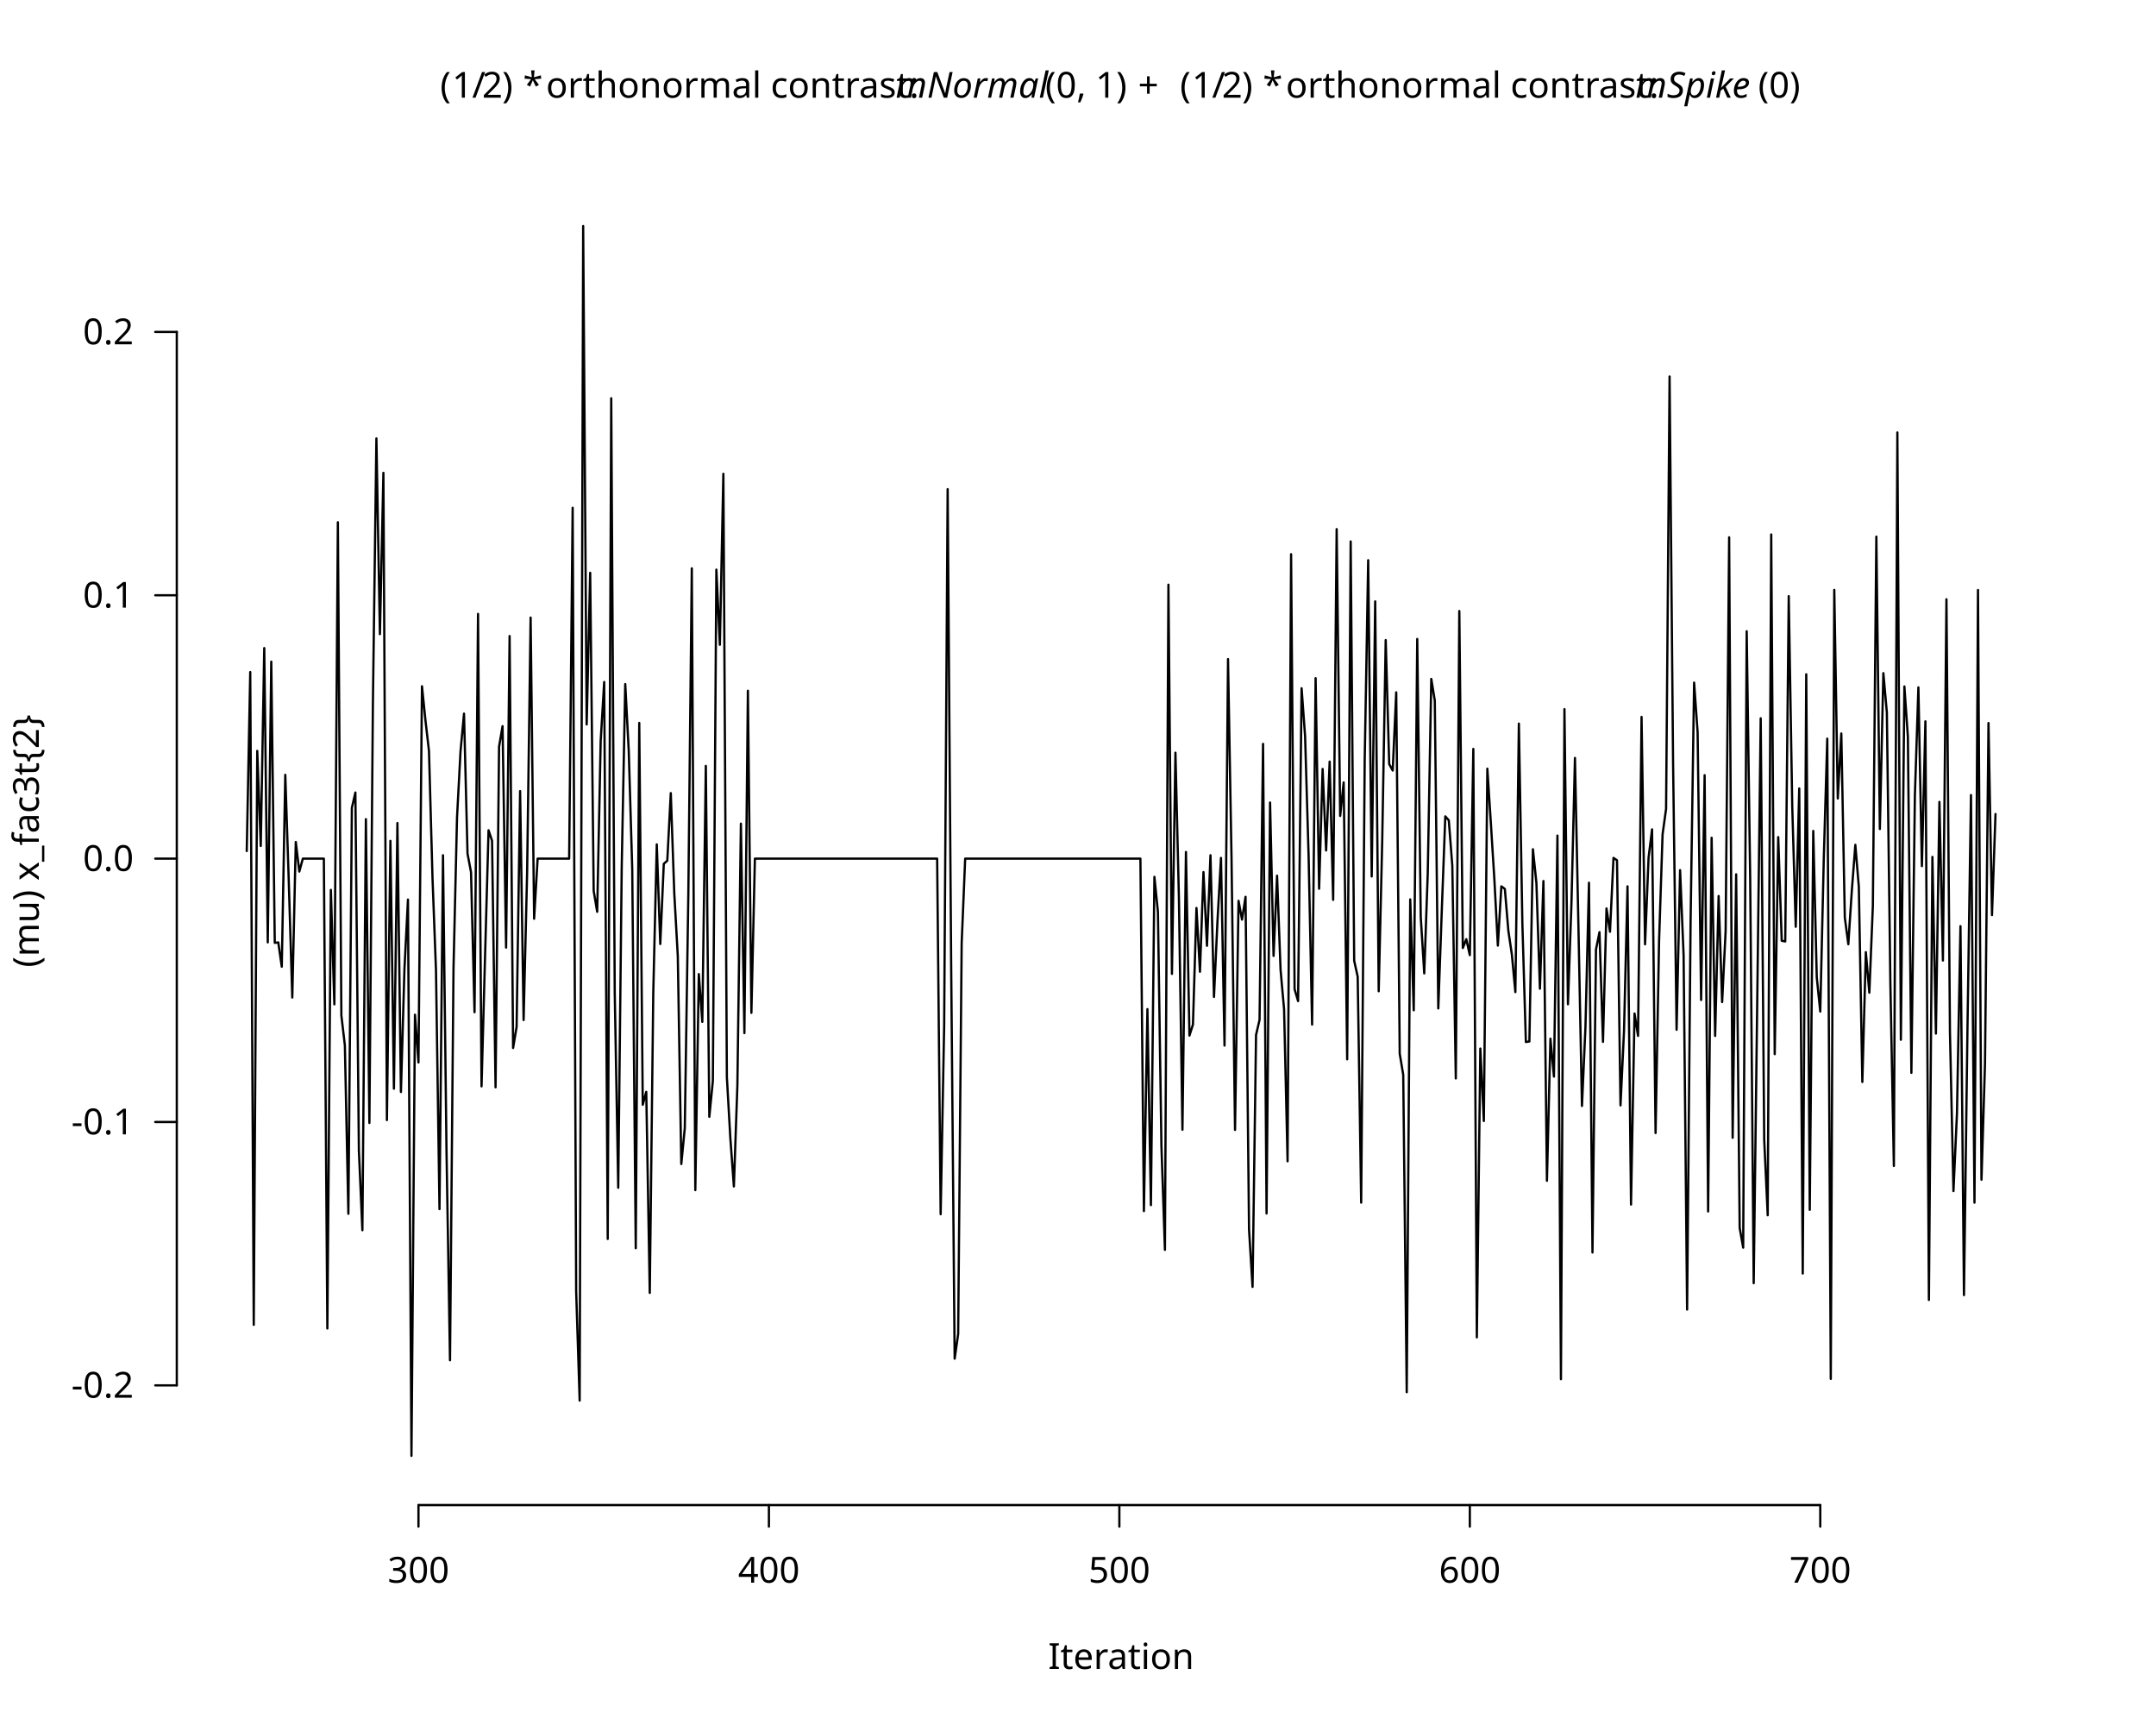
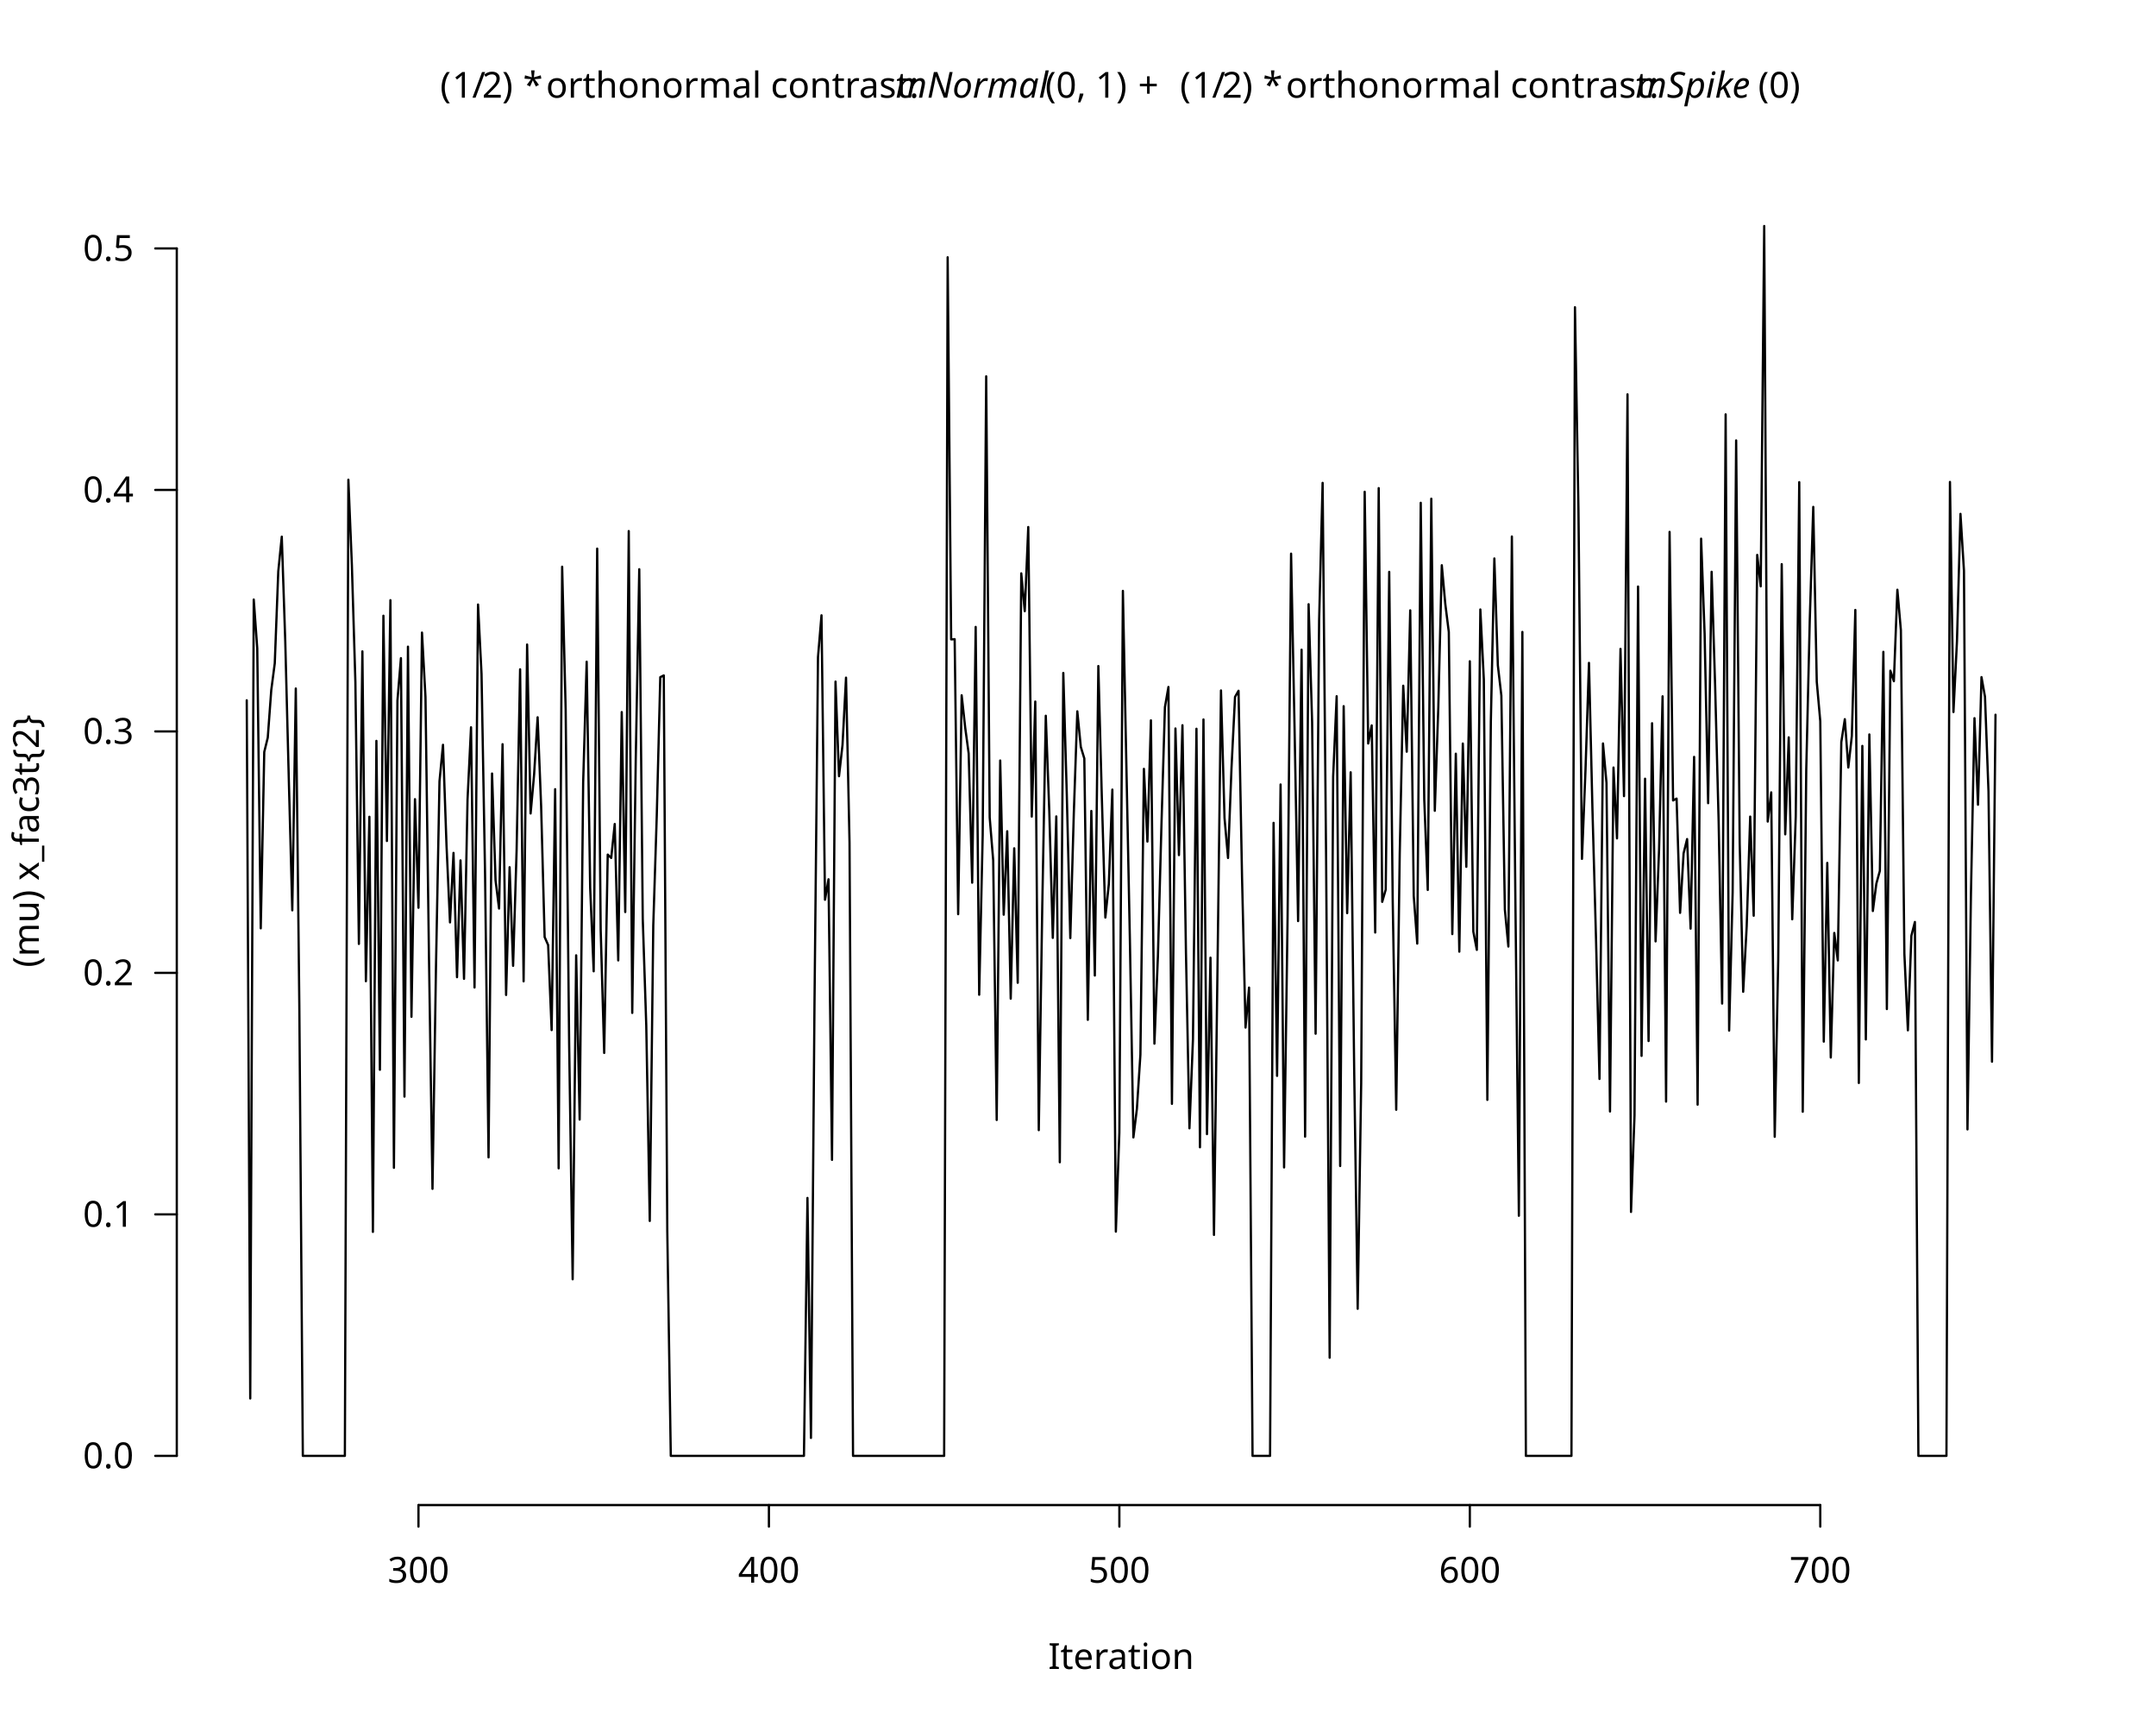
<svg xmlns="http://www.w3.org/2000/svg" class="svglite" data-engine-version="2.0" width="720.00pt" height="576.00pt" viewBox="0 0 720.00 576.00">
  <defs>
    <style type="text/css">
    .svglite line, .svglite polyline, .svglite polygon, .svglite path, .svglite rect, .svglite circle {
      fill: none;
      stroke: #000000;
      stroke-linecap: round;
      stroke-linejoin: round;
      stroke-miterlimit: 10.00;
    }
  </style>
  </defs>
  <rect width="100%" height="100%" style="stroke: none; fill: #FFFFFF;" />
  <defs>
    <clipPath id="cpMC4wMHw3MjAuMDB8MC4wMHw1NzYuMDA=">
      <rect x="0.00" y="0.00" width="720.00" height="576.00" />
    </clipPath>
  </defs>
  <g clip-path="url(#cpMC4wMHw3MjAuMDB8MC4wMHw1NzYuMDA=)">
</g>
  <defs>
    <clipPath id="cpNTkuMDR8Njg5Ljc2fDU5LjA0fDUwMi41Ng==">
      <rect x="59.04" y="59.04" width="630.72" height="443.52" />
    </clipPath>
  </defs>
  <g clip-path="url(#cpNTkuMDR8Njg5Ljc2fDU5LjA0fDUwMi41Ng==)">
</g>
  <g clip-path="url(#cpMC4wMHw3MjAuMDB8MC4wMHw1NzYuMDA=)">
    <line x1="139.75" y1="502.56" x2="607.88" y2="502.56" style="stroke-width: 0.75;" />
    <line x1="139.75" y1="502.56" x2="139.75" y2="509.76" style="stroke-width: 0.75;" />
    <line x1="256.78" y1="502.56" x2="256.78" y2="509.76" style="stroke-width: 0.75;" />
    <line x1="373.81" y1="502.56" x2="373.81" y2="509.76" style="stroke-width: 0.75;" />
    <line x1="490.85" y1="502.56" x2="490.85" y2="509.76" style="stroke-width: 0.75;" />
    <line x1="607.88" y1="502.56" x2="607.88" y2="509.76" style="stroke-width: 0.75;" />
    <text x="139.75" y="528.48" text-anchor="middle" style="font-size: 12.00px; font-family: sans;" textLength="20.02px" lengthAdjust="spacingAndGlyphs">300</text>
    <text x="256.78" y="528.48" text-anchor="middle" style="font-size: 12.00px; font-family: sans;" textLength="20.02px" lengthAdjust="spacingAndGlyphs">400</text>
    <text x="373.81" y="528.48" text-anchor="middle" style="font-size: 12.00px; font-family: sans;" textLength="20.02px" lengthAdjust="spacingAndGlyphs">500</text>
    <text x="490.85" y="528.48" text-anchor="middle" style="font-size: 12.00px; font-family: sans;" textLength="20.02px" lengthAdjust="spacingAndGlyphs">600</text>
    <text x="607.88" y="528.48" text-anchor="middle" style="font-size: 12.00px; font-family: sans;" textLength="20.02px" lengthAdjust="spacingAndGlyphs">700</text>
-     <line x1="59.04" y1="462.59" x2="59.04" y2="110.83" style="stroke-width: 0.75;" />
-     <line x1="59.04" y1="462.59" x2="51.84" y2="462.59" style="stroke-width: 0.75;" />
-     <line x1="59.04" y1="374.65" x2="51.84" y2="374.65" style="stroke-width: 0.75;" />
-     <line x1="59.04" y1="286.71" x2="51.84" y2="286.71" style="stroke-width: 0.75;" />
-     <line x1="59.04" y1="198.77" x2="51.84" y2="198.77" style="stroke-width: 0.75;" />
-     <line x1="59.04" y1="110.83" x2="51.84" y2="110.83" style="stroke-width: 0.75;" />
-     <text x="44.64" y="466.71" text-anchor="end" style="font-size: 12.00px; font-family: sans;" textLength="20.68px" lengthAdjust="spacingAndGlyphs">-0.2</text>
-     <text x="44.64" y="378.77" text-anchor="end" style="font-size: 12.00px; font-family: sans;" textLength="20.68px" lengthAdjust="spacingAndGlyphs">-0.1</text>
-     <text x="44.64" y="290.83" text-anchor="end" style="font-size: 12.00px; font-family: sans;" textLength="16.68px" lengthAdjust="spacingAndGlyphs">0.0</text>
-     <text x="44.64" y="202.90" text-anchor="end" style="font-size: 12.00px; font-family: sans;" textLength="16.68px" lengthAdjust="spacingAndGlyphs">0.1</text>
-     <text x="44.64" y="114.96" text-anchor="end" style="font-size: 12.00px; font-family: sans;" textLength="16.68px" lengthAdjust="spacingAndGlyphs">0.2</text>
+     <line x1="59.04" y1="486.13" x2="59.04" y2="82.96" style="stroke-width: 0.75;" />
+     <line x1="59.04" y1="486.13" x2="51.84" y2="486.13" style="stroke-width: 0.75;" />
+     <line x1="59.04" y1="405.50" x2="51.84" y2="405.50" style="stroke-width: 0.75;" />
+     <line x1="59.04" y1="324.86" x2="51.84" y2="324.86" style="stroke-width: 0.75;" />
+     <line x1="59.04" y1="244.23" x2="51.84" y2="244.23" style="stroke-width: 0.75;" />
+     <line x1="59.04" y1="163.60" x2="51.84" y2="163.60" style="stroke-width: 0.75;" />
+     <line x1="59.04" y1="82.96" x2="51.84" y2="82.96" style="stroke-width: 0.75;" />
+     <text x="44.64" y="490.26" text-anchor="end" style="font-size: 12.00px; font-family: sans;" textLength="16.68px" lengthAdjust="spacingAndGlyphs">0.0</text>
+     <text x="44.64" y="409.63" text-anchor="end" style="font-size: 12.00px; font-family: sans;" textLength="16.68px" lengthAdjust="spacingAndGlyphs">0.1</text>
+     <text x="44.64" y="328.99" text-anchor="end" style="font-size: 12.00px; font-family: sans;" textLength="16.68px" lengthAdjust="spacingAndGlyphs">0.2</text>
+     <text x="44.64" y="248.36" text-anchor="end" style="font-size: 12.00px; font-family: sans;" textLength="16.68px" lengthAdjust="spacingAndGlyphs">0.3</text>
+     <text x="44.64" y="167.72" text-anchor="end" style="font-size: 12.00px; font-family: sans;" textLength="16.68px" lengthAdjust="spacingAndGlyphs">0.4</text>
+     <text x="44.64" y="87.09" text-anchor="end" style="font-size: 12.00px; font-family: sans;" textLength="16.68px" lengthAdjust="spacingAndGlyphs">0.5</text>
    <text x="146.99" y="32.62" style="font-size: 12.00px; font-family: sans;" textLength="4.00px" lengthAdjust="spacingAndGlyphs">(</text>
    <text x="150.99" y="32.62" style="font-size: 12.00px; font-family: sans;" textLength="6.67px" lengthAdjust="spacingAndGlyphs">1</text>
    <text x="157.66" y="32.62" style="font-size: 12.00px; font-family: sans;" textLength="3.33px" lengthAdjust="spacingAndGlyphs">/</text>
    <text x="161.00" y="32.62" style="font-size: 12.00px; font-family: sans;" textLength="6.67px" lengthAdjust="spacingAndGlyphs">2</text>
    <text x="167.67" y="32.62" style="font-size: 12.00px; font-family: sans;" textLength="4.00px" lengthAdjust="spacingAndGlyphs">)</text>
    <text x="171.67" y="32.62" style="font-size: 12.00px; font-family: sans;" textLength="3.00px" lengthAdjust="spacingAndGlyphs"> </text>
    <text x="174.67" y="32.62" style="font-size: 12.00px; font-family: sans;" textLength="4.67px" lengthAdjust="spacingAndGlyphs">*</text>
    <text x="179.34" y="32.62" style="font-size: 12.00px; font-family: sans;" textLength="3.00px" lengthAdjust="spacingAndGlyphs"> </text>
    <text x="182.35" y="32.62" style="font-size: 12.00px; font-family: sans;" textLength="116.73px" lengthAdjust="spacingAndGlyphs">orthonormal contrast: </text>
    <text x="299.08" y="32.62" style="font-size: 12.00px; font-style: italic; font-family: sans;" textLength="48.68px" lengthAdjust="spacingAndGlyphs">mNormal</text>
    <text x="349.06" y="32.62" style="font-size: 12.00px; font-family: sans;" textLength="28.01px" lengthAdjust="spacingAndGlyphs">(0, 1)</text>
    <text x="377.07" y="32.62" style="font-size: 12.00px; font-family: sans;" textLength="3.00px" lengthAdjust="spacingAndGlyphs"> </text>
    <text x="380.07" y="32.62" style="font-size: 12.00px; font-family: sans;" textLength="9.32px" lengthAdjust="spacingAndGlyphs">+</text>
    <text x="391.06" y="32.62" style="font-size: 12.00px; font-family: sans;" textLength="3.00px" lengthAdjust="spacingAndGlyphs"> </text>
    <text x="394.06" y="32.62" style="font-size: 12.00px; font-family: sans;" textLength="4.00px" lengthAdjust="spacingAndGlyphs">(</text>
    <text x="398.06" y="32.62" style="font-size: 12.00px; font-family: sans;" textLength="6.67px" lengthAdjust="spacingAndGlyphs">1</text>
    <text x="404.73" y="32.62" style="font-size: 12.00px; font-family: sans;" textLength="3.33px" lengthAdjust="spacingAndGlyphs">/</text>
    <text x="408.06" y="32.62" style="font-size: 12.00px; font-family: sans;" textLength="6.67px" lengthAdjust="spacingAndGlyphs">2</text>
    <text x="414.74" y="32.62" style="font-size: 12.00px; font-family: sans;" textLength="4.00px" lengthAdjust="spacingAndGlyphs">)</text>
    <text x="418.73" y="32.62" style="font-size: 12.00px; font-family: sans;" textLength="3.00px" lengthAdjust="spacingAndGlyphs"> </text>
    <text x="421.74" y="32.62" style="font-size: 12.00px; font-family: sans;" textLength="4.67px" lengthAdjust="spacingAndGlyphs">*</text>
    <text x="426.41" y="32.62" style="font-size: 12.00px; font-family: sans;" textLength="3.00px" lengthAdjust="spacingAndGlyphs"> </text>
    <text x="429.41" y="32.62" style="font-size: 12.00px; font-family: sans;" textLength="116.73px" lengthAdjust="spacingAndGlyphs">orthonormal contrast: </text>
    <text x="546.15" y="32.62" style="font-size: 12.00px; font-style: italic; font-family: sans;" textLength="40.02px" lengthAdjust="spacingAndGlyphs">mSpike</text>
    <text x="587.14" y="32.62" style="font-size: 12.00px; font-family: sans;" textLength="14.67px" lengthAdjust="spacingAndGlyphs">(0)</text>
    <text x="374.40" y="557.28" text-anchor="middle" style="font-size: 12.00px; font-family: sans;" textLength="43.36px" lengthAdjust="spacingAndGlyphs">Iteration</text>
    <text transform="translate(12.96,280.80) rotate(-90)" text-anchor="middle" style="font-size: 12.00px; font-family: sans;" textLength="81.40px" lengthAdjust="spacingAndGlyphs">(mu) x_fac3t{2}</text>
  </g>
  <g clip-path="url(#cpNTkuMDR8Njg5Ljc2fDU5LjA0fDUwMi41Ng==)">
-     <polyline points="82.40,284.17 83.57,224.41 84.74,442.38 85.91,250.74 87.08,282.49 88.25,216.40 89.42,314.67 90.59,220.93 91.76,314.83 92.93,314.68 94.10,322.80 95.27,258.72 96.44,294.37 97.61,333.09 98.78,281.15 99.96,291.03 101.13,286.71 102.30,286.71 103.47,286.71 104.64,286.71 105.81,286.71 106.98,286.71 108.15,286.71 109.32,443.60 110.49,297.15 111.66,335.37 112.83,174.39 114.00,339.08 115.17,349.08 116.34,405.29 117.51,269.75 118.68,264.63 119.85,384.16 121.02,410.79 122.19,273.52 123.36,374.97 124.53,235.01 125.70,146.39 126.87,211.75 128.04,157.89 129.21,374.01 130.38,280.78 131.55,363.52 132.72,274.82 133.89,364.63 135.07,323.50 136.24,300.38 137.41,486.13 138.58,338.82 139.75,354.77 140.92,229.15 142.09,240.63 143.26,250.79 144.43,293.04 145.60,324.00 146.77,403.74 147.94,285.57 149.11,384.21 150.28,454.20 151.45,323.34 152.62,273.04 153.79,250.89 154.96,238.28 156.13,285.03 157.30,291.24 158.47,337.99 159.64,204.99 160.81,362.75 161.98,319.49 163.15,277.23 164.32,280.73 165.49,363.06 166.66,249.34 167.83,242.47 169.01,316.41 170.18,212.38 171.35,349.94 172.52,342.89 173.69,264.16 174.86,340.60 176.03,291.51 177.20,206.21 178.37,306.78 179.54,286.71 180.71,286.71 181.88,286.71 183.05,286.71 184.22,286.71 185.39,286.71 186.56,286.71 187.73,286.71 188.90,286.71 190.07,286.71 191.24,169.56 192.41,431.22 193.58,467.67 194.75,75.47 195.92,241.90 197.09,191.26 198.26,297.47 199.43,304.46 200.60,247.34 201.77,227.72 202.95,413.69 204.12,132.98 205.29,331.26 206.46,396.60 207.63,289.21 208.80,228.42 209.97,250.66 211.14,290.34 212.31,416.79 213.48,241.39 214.65,368.89 215.82,364.59 216.99,431.71 218.16,331.65 219.33,281.95 220.50,315.22 221.67,288.44 222.84,287.39 224.01,264.83 225.18,298.36 226.35,319.27 227.52,388.68 228.69,376.66 229.86,299.31 231.03,189.77 232.20,397.39 233.37,325.26 234.54,341.21 235.71,255.75 236.88,372.92 238.06,360.90 239.23,190.20 240.40,215.30 241.57,158.21 242.74,359.70 243.91,380.20 245.08,396.17 246.25,362.40 247.42,275.03 248.59,344.97 249.76,230.65 250.93,338.20 252.10,286.71 253.27,286.71 254.44,286.71 255.61,286.71 256.78,286.71 257.95,286.71 259.12,286.71 260.29,286.71 261.46,286.71 262.63,286.71 263.80,286.71 264.97,286.71 266.14,286.71 267.31,286.71 268.48,286.71 269.65,286.71 270.82,286.71 272.00,286.71 273.17,286.71 274.34,286.71 275.51,286.71 276.68,286.71 277.85,286.71 279.02,286.71 280.19,286.71 281.36,286.71 282.53,286.71 283.70,286.71 284.87,286.71 286.04,286.71 287.21,286.71 288.38,286.71 289.55,286.71 290.72,286.71 291.89,286.71 293.06,286.71 294.23,286.71 295.40,286.71 296.57,286.71 297.74,286.71 298.91,286.71 300.08,286.71 301.25,286.71 302.42,286.71 303.59,286.71 304.76,286.71 305.94,286.71 307.11,286.71 308.28,286.71 309.45,286.71 310.62,286.71 311.79,286.71 312.96,286.71 314.13,405.44 315.30,342.66 316.47,163.33 317.64,321.95 318.81,453.68 319.98,445.44 321.15,314.94 322.32,286.71 323.49,286.71 324.66,286.71 325.83,286.71 327.00,286.71 328.17,286.71 329.34,286.71 330.51,286.71 331.68,286.71 332.85,286.71 334.02,286.71 335.19,286.71 336.36,286.71 337.53,286.71 338.70,286.71 339.87,286.71 341.05,286.71 342.22,286.71 343.39,286.71 344.56,286.71 345.73,286.71 346.90,286.71 348.07,286.71 349.24,286.71 350.41,286.71 351.58,286.71 352.75,286.71 353.92,286.71 355.09,286.71 356.26,286.71 357.43,286.71 358.60,286.71 359.77,286.71 360.94,286.71 362.11,286.71 363.28,286.71 364.45,286.71 365.62,286.71 366.79,286.71 367.96,286.71 369.13,286.71 370.30,286.71 371.47,286.71 372.64,286.71 373.81,286.71 374.99,286.71 376.16,286.71 377.33,286.71 378.50,286.71 379.67,286.71 380.84,286.71 382.01,404.40 383.18,336.95 384.35,402.41 385.52,292.79 386.69,304.51 387.86,382.52 389.03,417.34 390.20,195.23 391.37,325.19 392.54,251.34 393.71,300.19 394.88,377.23 396.05,284.49 397.22,345.79 398.39,342.11 399.56,303.19 400.73,324.47 401.90,291.20 403.07,315.82 404.24,285.57 405.41,332.88 406.58,307.55 407.75,286.47 408.93,349.13 410.10,220.07 411.27,286.47 412.44,377.29 413.61,300.79 414.78,307.07 415.95,299.46 417.12,410.60 418.29,429.71 419.46,345.57 420.63,340.52 421.80,248.39 422.97,405.19 424.14,267.97 425.31,319.19 426.48,292.40 427.65,323.85 428.82,337.02 429.99,387.77 431.16,185.05 432.33,330.30 433.50,334.28 434.67,229.81 435.84,245.84 437.01,285.70 438.18,342.12 439.35,226.46 440.52,296.76 441.69,256.76 442.86,283.98 444.04,254.31 445.21,300.47 446.38,176.68 447.55,272.45 448.72,261.26 449.89,353.72 451.06,180.79 452.23,320.79 453.40,326.12 454.57,401.57 455.74,253.98 456.91,187.06 458.08,292.66 459.25,200.81 460.42,330.99 461.59,281.03 462.76,213.73 463.93,255.14 465.10,257.30 466.27,231.19 467.44,351.84 468.61,358.89 469.78,464.88 470.95,300.32 472.12,337.34 473.29,213.35 474.46,306.21 475.63,325.03 476.80,291.46 477.98,226.70 479.15,233.92 480.32,336.72 481.49,303.96 482.66,272.59 483.83,273.92 485.00,289.07 486.17,360.10 487.34,204.03 488.51,316.55 489.68,313.60 490.85,318.94 492.02,250.07 493.19,446.56 494.36,350.12 495.53,374.32 496.70,256.67 497.87,274.79 499.04,293.48 500.21,315.75 501.38,295.95 502.55,296.83 503.72,310.83 504.89,318.71 506.06,331.28 507.23,241.62 508.40,308.47 509.57,347.94 510.74,347.75 511.92,283.57 513.09,294.84 514.26,330.14 515.43,294.19 516.60,394.28 517.77,346.83 518.94,359.49 520.11,279.01 521.28,460.53 522.45,236.79 523.62,335.34 524.79,301.55 525.96,253.09 527.13,309.87 528.30,369.29 529.47,342.79 530.64,294.76 531.81,418.22 532.98,317.04 534.15,311.25 535.32,347.89 536.49,303.34 537.66,311.12 538.83,286.46 540.00,287.25 541.17,369.10 542.34,344.31 543.51,295.95 544.68,402.21 545.85,338.42 547.03,345.89 548.20,239.38 549.37,315.32 550.54,286.38 551.71,276.93 552.88,378.33 554.05,314.14 555.22,278.61 556.39,270.06 557.56,125.72 558.73,255.00 559.90,343.86 561.07,290.55 562.24,318.90 563.41,437.28 564.58,307.21 565.75,227.93 566.92,244.52 568.09,333.91 569.26,258.85 570.43,404.52 571.60,279.74 572.77,345.91 573.94,299.19 575.11,334.61 576.28,310.79 577.45,179.42 578.62,379.92 579.79,291.95 580.97,410.05 582.14,416.60 583.31,210.78 584.48,293.32 585.65,428.47 586.82,335.19 587.99,239.85 589.16,380.57 590.33,405.79 591.50,178.46 592.67,351.99 593.84,279.52 595.01,314.13 596.18,314.36 597.35,199.06 598.52,269.15 599.69,309.46 600.86,263.27 602.03,425.24 603.20,225.15 604.37,403.97 605.54,277.47 606.71,326.35 607.88,337.77 609.05,286.93 610.22,246.64 611.39,460.43 612.56,196.98 613.73,266.63 614.91,244.92 616.08,306.41 617.25,315.30 618.42,297.37 619.59,282.10 620.76,296.13 621.93,361.28 623.10,317.93 624.27,331.47 625.44,302.56 626.61,179.18 627.78,276.82 628.95,224.77 630.12,237.91 631.29,328.19 632.46,389.32 633.63,144.40 634.80,347.18 635.97,229.21 637.14,246.04 638.31,358.24 639.48,265.54 640.65,229.52 641.82,289.21 642.99,240.86 644.16,434.07 645.33,286.13 646.50,345.12 647.67,267.77 648.84,320.73 650.02,200.10 651.19,344.62 652.36,397.71 653.53,371.83 654.70,309.26 655.87,432.45 657.04,343.35 658.21,265.48 659.38,401.58 660.55,197.01 661.72,393.92 662.89,355.28 664.06,241.42 665.23,305.56 666.40,271.82 " style="stroke-width: 0.75;" />
+     <polyline points="82.40,233.83 83.57,466.97 84.74,200.19 85.91,216.51 87.08,309.98 88.25,251.09 89.42,246.31 90.59,230.42 91.76,221.48 92.93,190.79 94.10,179.20 95.27,214.41 96.44,259.94 97.61,303.97 98.78,229.90 99.96,335.41 101.13,486.13 102.30,486.13 103.47,486.13 104.64,486.13 105.81,486.13 106.98,486.13 108.15,486.13 109.32,486.13 110.49,486.13 111.66,486.13 112.83,486.13 114.00,486.13 115.17,486.13 116.34,160.18 117.51,188.74 118.68,227.71 119.85,315.19 121.02,217.50 122.19,327.64 123.36,272.73 124.53,411.34 125.70,247.39 126.87,357.21 128.04,205.60 129.21,280.82 130.38,200.41 131.55,389.95 132.72,233.94 133.89,219.76 135.07,366.17 136.24,215.93 137.41,339.53 138.58,266.85 139.75,303.11 140.92,211.23 142.09,232.76 143.26,319.76 144.43,396.97 145.60,322.75 146.77,260.87 147.94,248.70 149.11,282.18 150.28,308.00 151.45,284.79 152.62,326.30 153.79,287.29 154.96,326.85 156.13,267.06 157.30,242.85 158.47,329.74 159.64,201.86 160.81,225.04 161.98,291.45 163.15,386.46 164.32,258.29 165.49,293.97 166.66,303.38 167.83,248.50 169.01,332.23 170.18,289.57 171.35,322.50 172.52,283.97 173.69,223.49 174.86,327.68 176.03,215.22 177.20,271.63 178.37,258.55 179.54,239.51 180.71,269.17 181.88,312.89 183.05,315.56 184.22,343.96 185.39,263.52 186.56,390.12 187.73,189.23 188.90,236.80 190.07,348.59 191.24,427.16 192.41,318.99 193.58,373.84 194.75,261.23 195.92,220.95 197.09,296.47 198.26,324.33 199.43,183.19 200.60,310.51 201.77,351.59 202.95,285.36 204.12,286.48 205.29,275.14 206.46,320.69 207.63,237.77 208.80,304.54 209.97,177.33 211.14,338.22 212.31,253.47 213.48,190.07 214.65,306.85 215.82,342.43 216.99,407.69 218.16,309.03 219.33,272.28 220.50,226.12 221.67,225.53 222.84,411.08 224.01,486.13 225.18,486.13 226.35,486.13 227.52,486.13 228.69,486.13 229.86,486.13 231.03,486.13 232.20,486.13 233.37,486.13 234.54,486.13 235.71,486.13 236.88,486.13 238.06,486.13 239.23,486.13 240.40,486.13 241.57,486.13 242.74,486.13 243.91,486.13 245.08,486.13 246.25,486.13 247.42,486.13 248.59,486.13 249.76,486.13 250.93,486.13 252.10,486.13 253.27,486.13 254.44,486.13 255.61,486.13 256.78,486.13 257.95,486.13 259.12,486.13 260.29,486.13 261.46,486.13 262.63,486.13 263.80,486.13 264.97,486.13 266.14,486.13 267.31,486.13 268.48,486.13 269.65,400.01 270.82,480.14 272.00,335.14 273.17,219.43 274.34,205.46 275.51,300.44 276.68,293.60 277.85,387.29 279.02,227.59 280.19,259.19 281.36,248.72 282.53,226.28 283.70,281.38 284.87,486.13 286.04,486.13 287.21,486.13 288.38,486.13 289.55,486.13 290.72,486.13 291.89,486.13 293.06,486.13 294.23,486.13 295.40,486.13 296.57,486.13 297.74,486.13 298.91,486.13 300.08,486.13 301.25,486.13 302.42,486.13 303.59,486.13 304.76,486.13 305.94,486.13 307.11,486.13 308.28,486.13 309.45,486.13 310.62,486.13 311.79,486.13 312.96,486.13 314.13,486.13 315.30,486.13 316.47,85.91 317.64,213.50 318.81,213.43 319.98,305.26 321.15,232.16 322.32,242.87 323.49,251.62 324.66,294.74 325.83,209.34 327.00,332.16 328.17,278.87 329.34,125.66 330.51,272.96 331.68,287.31 332.85,373.97 334.02,253.94 335.19,305.43 336.36,277.56 337.53,333.47 338.70,283.26 339.87,328.16 341.05,191.45 342.22,204.08 343.39,175.98 344.56,272.67 345.73,234.26 346.90,377.37 348.07,302.40 349.24,239.00 350.41,270.96 351.58,313.17 352.75,272.61 353.92,388.09 355.09,224.70 356.26,265.53 357.43,313.24 358.60,271.57 359.77,237.52 360.94,249.42 362.11,253.26 363.28,340.53 364.45,270.79 365.62,325.74 366.79,222.40 367.96,266.25 369.13,306.38 370.30,295.20 371.47,263.66 372.64,411.26 373.81,378.16 374.99,197.30 376.16,255.84 377.33,314.02 378.50,379.80 379.67,370.24 380.84,352.17 382.01,256.73 383.18,281.01 384.35,240.53 385.52,348.49 386.69,319.24 387.86,275.77 389.03,236.11 390.20,229.39 391.37,368.59 392.54,243.25 393.71,285.53 394.88,242.16 396.05,318.02 397.22,376.76 398.39,347.02 399.56,243.34 400.73,383.09 401.90,240.24 403.07,378.70 404.24,319.78 405.41,412.35 406.58,323.68 407.75,230.55 408.93,273.12 410.10,286.49 411.27,256.28 412.44,232.70 413.61,230.66 414.78,292.90 415.95,343.12 417.12,329.76 418.29,486.13 419.46,486.13 420.63,486.13 421.80,486.13 422.97,486.13 424.14,486.13 425.31,274.76 426.48,359.25 427.65,261.95 428.82,389.82 429.99,306.40 431.16,184.87 432.33,243.67 433.50,307.56 434.67,216.94 435.84,379.54 437.01,201.76 438.18,241.01 439.35,345.17 440.52,207.21 441.69,161.24 442.86,287.21 444.04,453.36 445.21,259.30 446.38,232.48 447.55,389.35 448.72,235.80 449.89,304.91 451.06,257.88 452.23,357.20 453.40,437.02 454.57,361.77 455.74,164.21 456.91,248.27 458.08,242.22 459.25,311.38 460.42,162.99 461.59,301.14 462.76,297.05 463.93,190.95 465.10,300.95 466.27,370.56 467.44,285.10 468.61,228.97 469.78,251.00 470.95,203.80 472.12,299.13 473.29,315.08 474.46,167.89 475.63,266.89 476.80,297.16 477.98,166.52 479.15,270.73 480.32,236.32 481.49,188.74 482.66,201.68 483.83,211.04 485.00,311.91 486.17,251.67 487.34,317.77 488.51,248.28 489.68,289.44 490.85,220.81 492.02,311.07 493.19,317.17 494.36,203.51 495.53,226.92 496.70,367.26 497.87,240.92 499.04,186.48 500.21,222.19 501.38,232.27 502.55,303.71 503.72,316.06 504.89,179.14 506.06,300.02 507.23,405.96 508.40,211.02 509.57,486.13 510.74,486.13 511.92,486.13 513.09,486.13 514.26,486.13 515.43,486.13 516.60,486.13 517.77,486.13 518.94,486.13 520.11,486.13 521.28,486.13 522.45,486.13 523.62,486.13 524.79,486.13 525.96,102.59 527.13,170.28 528.30,286.79 529.47,257.39 530.64,221.34 531.81,270.64 532.98,313.07 534.15,360.27 535.32,248.25 536.49,261.41 537.66,371.14 538.83,256.29 540.00,279.95 541.17,216.66 542.34,265.84 543.51,131.67 544.68,404.68 545.85,372.44 547.03,195.85 548.20,352.57 549.37,260.02 550.54,347.61 551.71,241.50 552.88,314.34 554.05,283.62 555.22,232.51 556.39,367.84 557.56,177.61 558.73,267.28 559.90,266.66 561.07,304.81 562.24,284.93 563.41,280.17 564.58,310.08 565.75,252.73 566.92,368.86 568.09,179.87 569.26,211.62 570.43,268.19 571.60,190.93 572.77,229.01 573.94,274.22 575.11,335.10 576.28,138.36 577.45,344.13 578.62,297.96 579.79,147.06 580.97,281.59 582.14,331.17 583.31,309.36 584.48,272.67 585.65,305.77 586.82,185.29 587.99,195.79 589.16,75.47 590.33,274.33 591.50,264.58 592.67,379.59 593.84,320.60 595.01,188.37 596.18,278.59 597.35,246.21 598.52,306.96 599.69,272.72 600.86,161.00 602.03,371.22 603.20,257.02 604.37,207.25 605.54,169.26 606.71,227.62 607.88,240.82 609.05,347.81 610.22,288.13 611.39,353.12 612.56,311.52 613.73,320.70 614.91,247.79 616.08,240.14 617.25,256.28 618.42,245.77 619.59,203.67 620.76,361.62 621.93,249.07 623.10,347.08 624.27,245.24 625.44,304.20 626.61,295.05 627.78,290.80 628.95,217.66 630.12,336.94 631.29,223.95 632.46,227.46 633.63,196.92 634.80,210.43 635.97,318.46 637.14,344.04 638.31,312.44 639.48,307.86 640.65,486.13 641.82,486.13 642.99,486.13 644.16,486.13 645.33,486.13 646.50,486.13 647.67,486.13 648.84,486.13 650.02,486.13 651.19,160.93 652.36,237.76 653.53,214.13 654.70,171.59 655.87,190.62 657.04,377.12 658.21,297.94 659.38,239.81 660.55,268.71 661.72,226.10 662.89,232.64 664.06,264.33 665.23,354.52 666.40,238.66 " style="stroke-width: 0.75;" />
  </g>
</svg>
